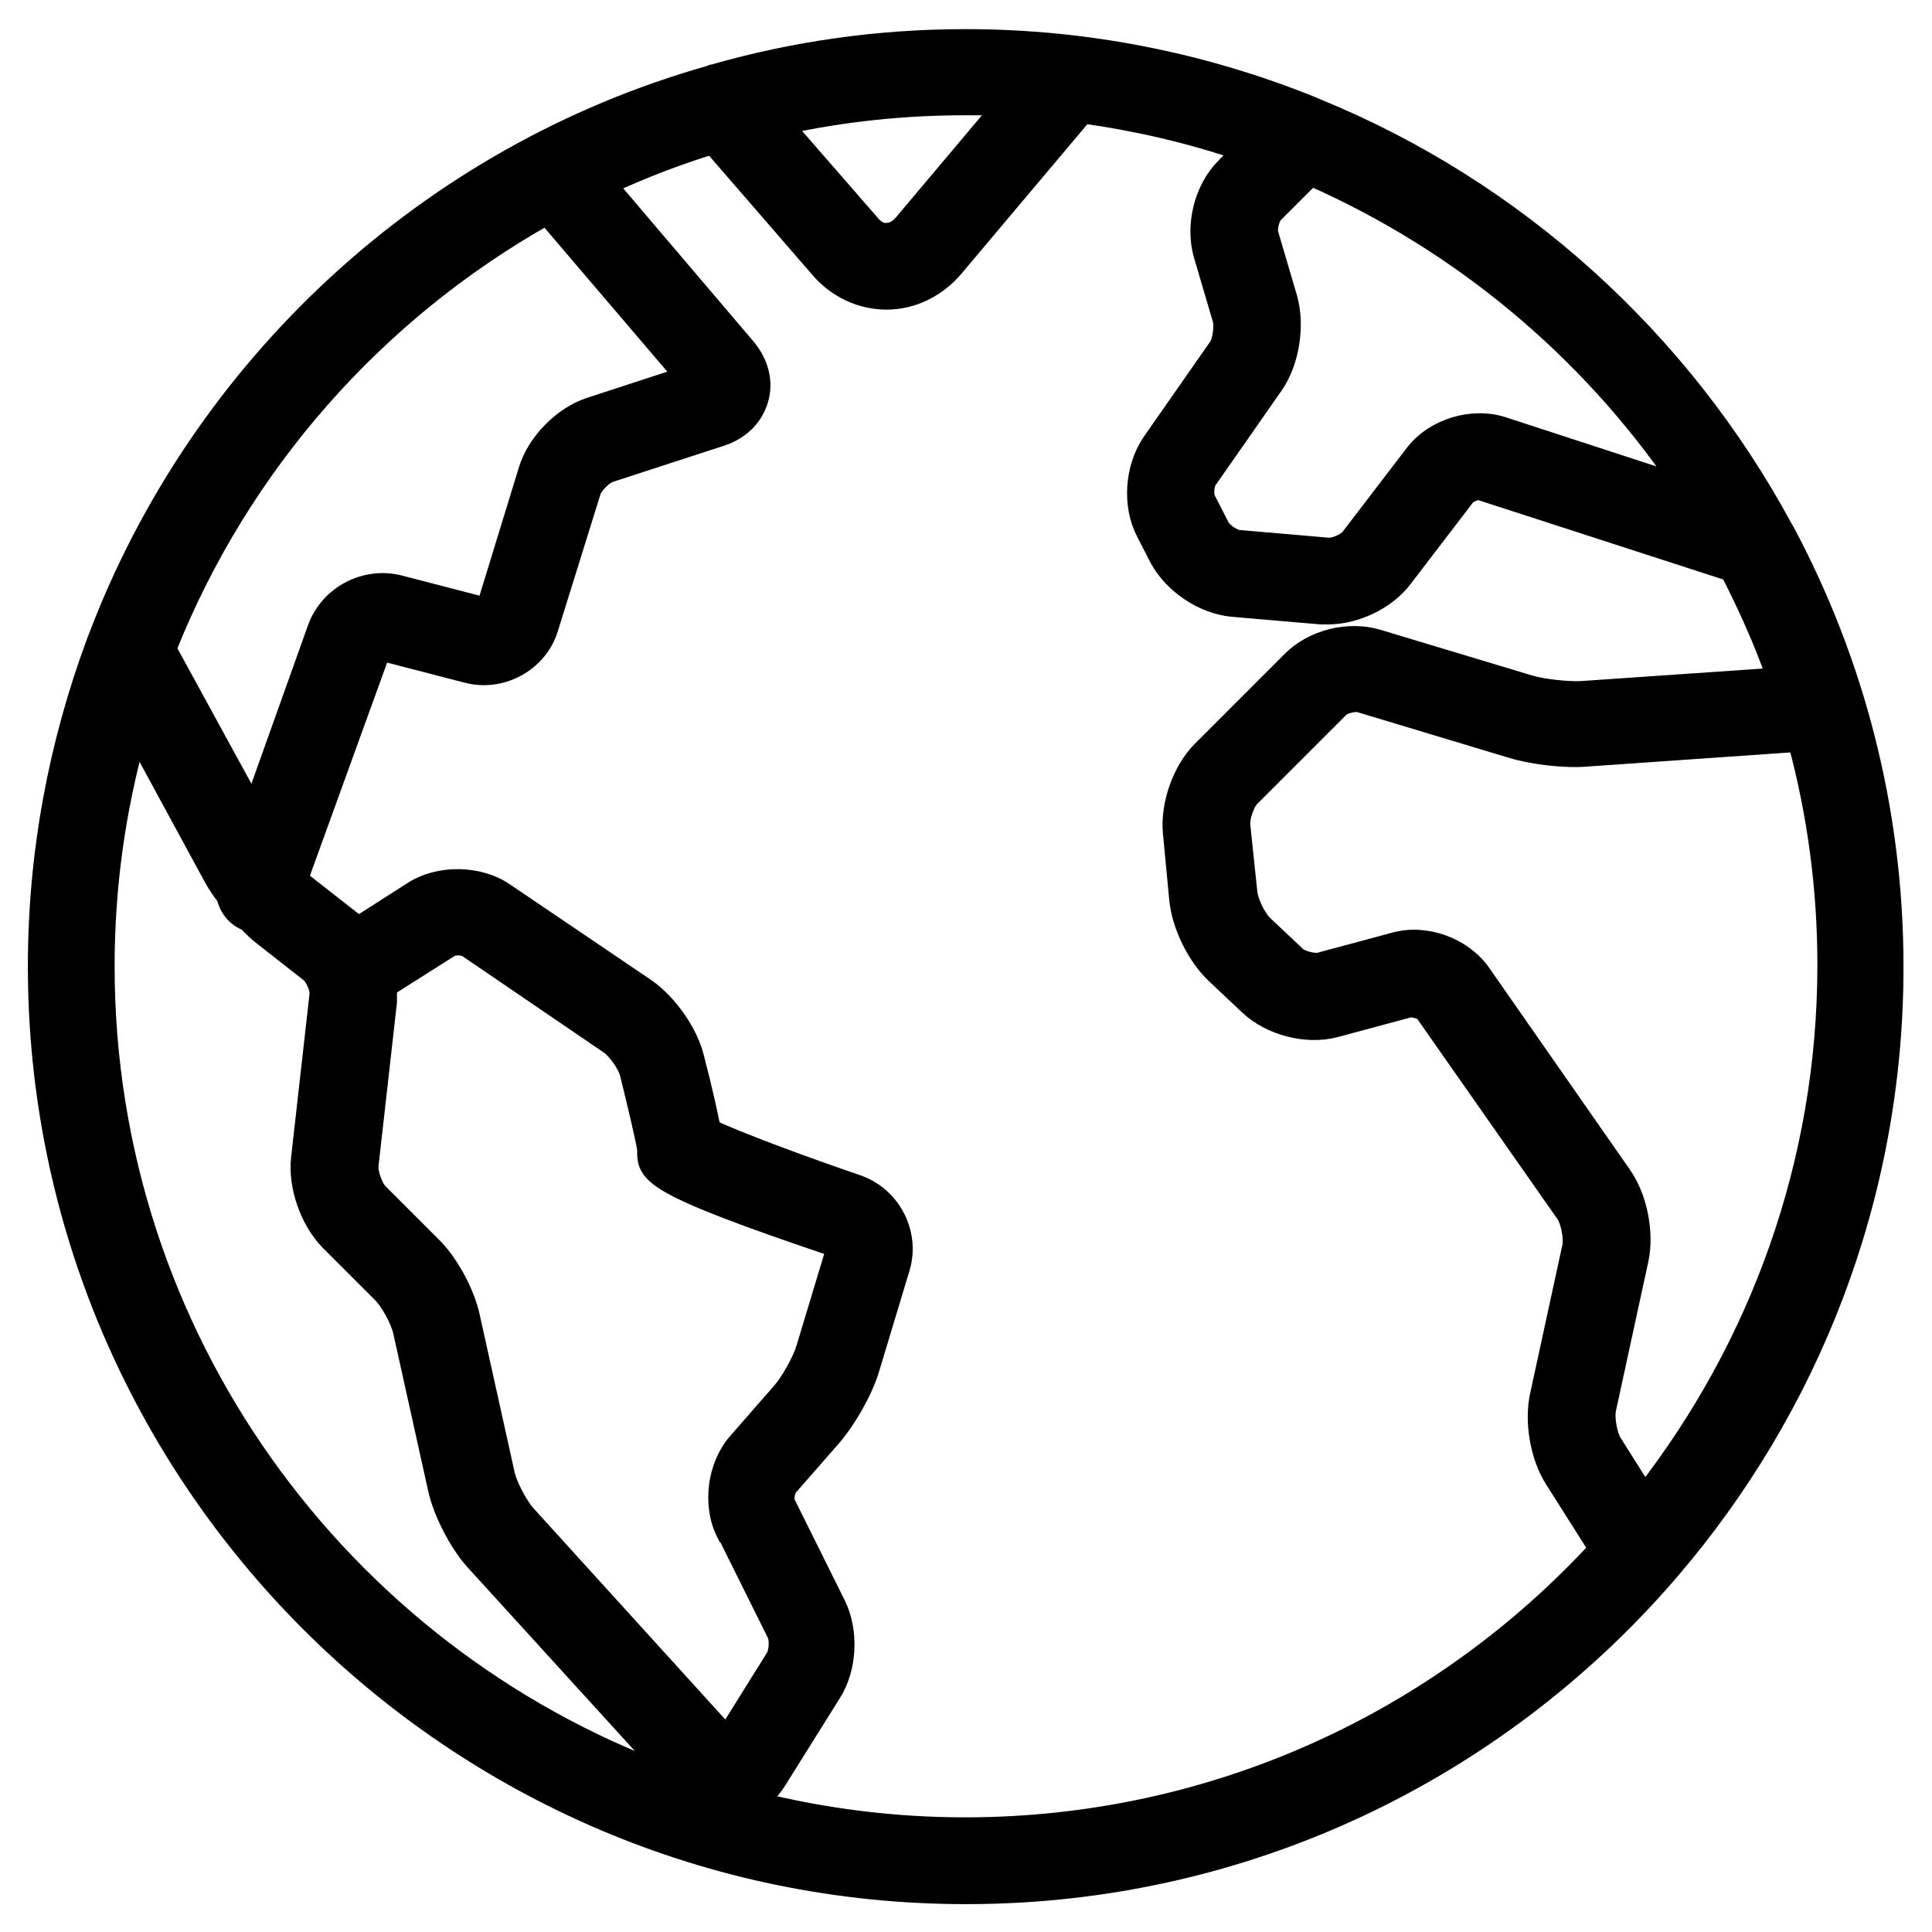
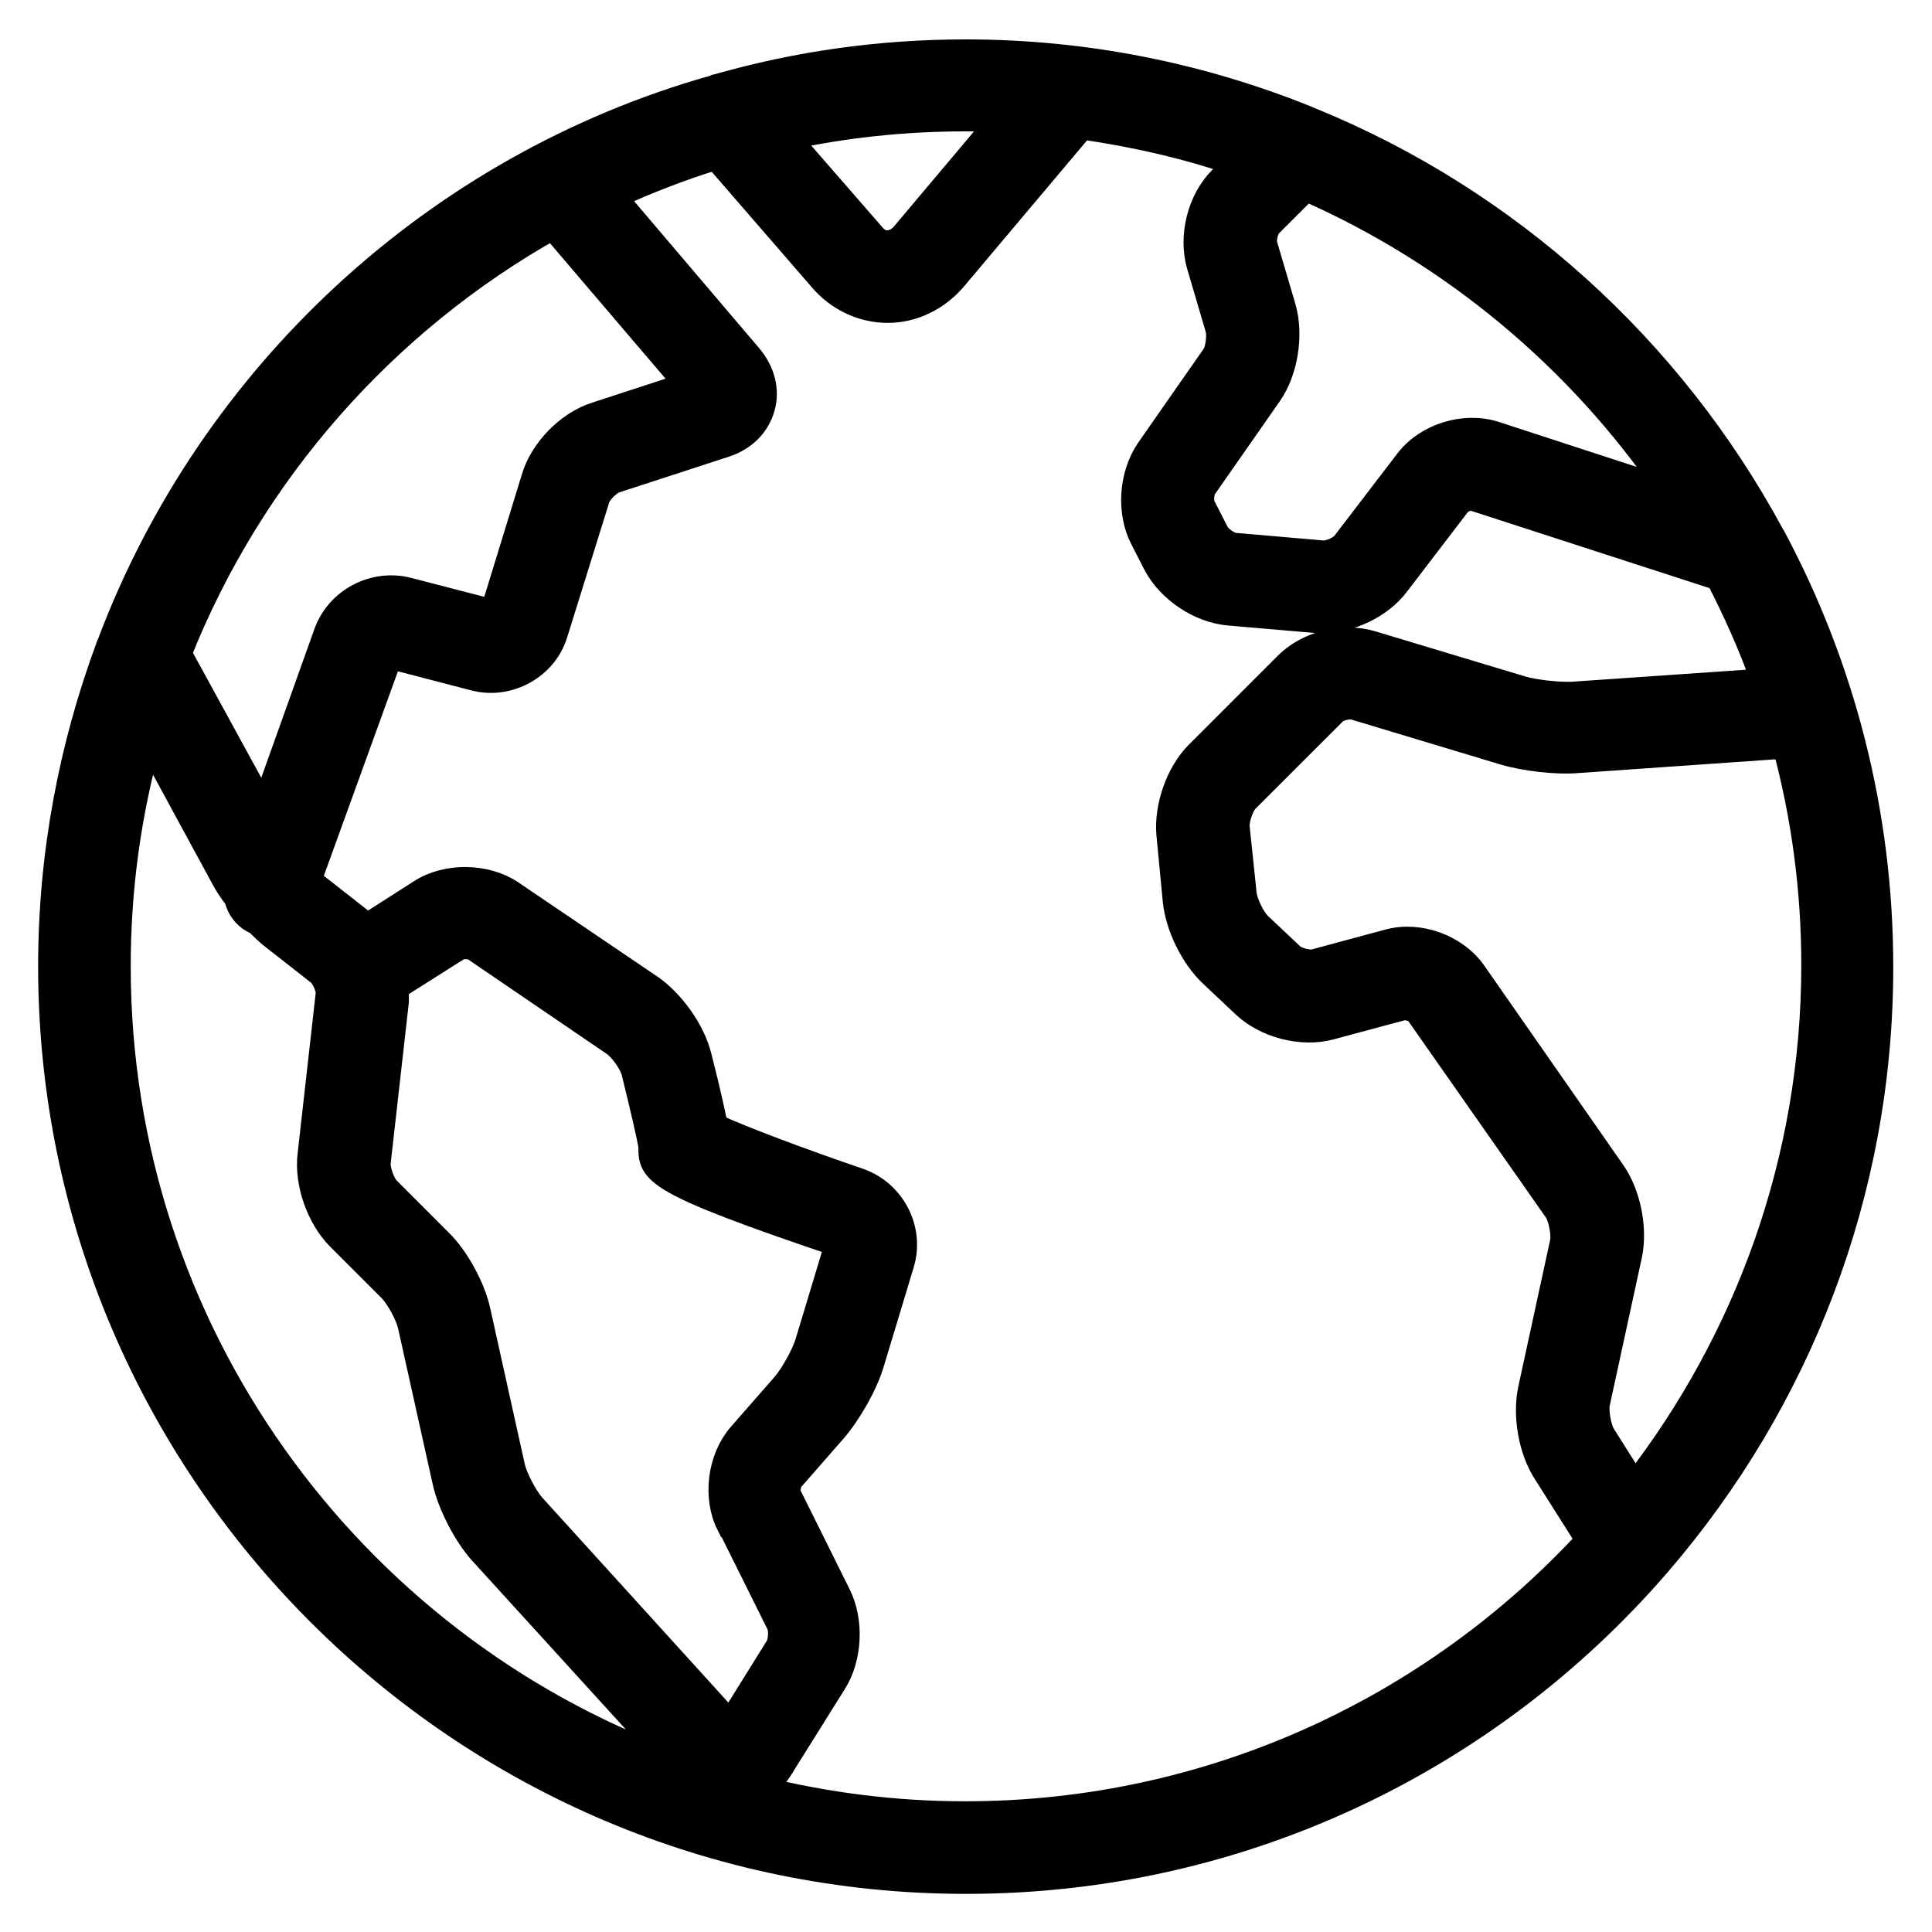
- <svg xmlns="http://www.w3.org/2000/svg" width="52" height="52" viewBox="0 0 52 52" fill="none">
-   <path d="M3.676 19.834L5.734 23.624C5.82 23.779 5.94 23.967 6.077 24.139C6.146 24.43 6.334 24.688 6.643 24.808C6.798 24.962 6.935 25.099 7.072 25.202L8.341 26.197C8.461 26.3 8.599 26.609 8.581 26.763L8.084 31.172C7.998 31.926 8.324 32.852 8.856 33.401L10.28 34.825C10.485 35.031 10.76 35.528 10.829 35.837L11.772 40.091C11.909 40.708 12.338 41.532 12.75 41.995L17.998 47.758C9.165 44.499 2.835 35.974 2.835 26.009C2.835 23.864 3.127 21.806 3.676 19.834ZM14.705 5.803L18.393 10.125L15.871 10.948C15.134 11.189 14.431 11.909 14.207 12.647L13.075 16.334L10.76 15.734C9.834 15.494 8.856 16.009 8.53 16.901L6.815 21.703L4.499 17.467C6.472 12.509 10.108 8.393 14.722 5.803M19.165 3.882L22.064 7.226C22.527 7.775 23.195 8.084 23.882 8.084C24.568 8.084 25.237 7.758 25.7 7.209L29.182 3.075C30.64 3.281 32.046 3.607 33.401 4.07L32.99 4.499C32.407 5.082 32.166 6.06 32.389 6.849L32.904 8.599C32.955 8.787 32.904 9.199 32.784 9.353L31 11.909C30.537 12.595 30.468 13.607 30.846 14.328L31.206 15.031C31.583 15.734 32.407 16.283 33.196 16.352L35.58 16.558C35.58 16.558 35.7 16.558 35.751 16.558C36.506 16.558 37.329 16.163 37.775 15.58L39.508 13.316C39.508 13.316 39.765 13.178 39.851 13.213L46.575 15.391C47.038 16.3 47.467 17.244 47.81 18.221L42.578 18.581C42.218 18.599 41.566 18.53 41.206 18.427L37.106 17.192C36.317 16.952 35.34 17.192 34.756 17.793L32.355 20.194C31.823 20.726 31.497 21.652 31.566 22.407L31.738 24.207C31.806 24.911 32.218 25.751 32.732 26.232L33.624 27.072C34.208 27.621 35.185 27.878 35.957 27.672L37.998 27.123C37.998 27.123 38.29 27.175 38.341 27.244L42.149 32.681C42.269 32.852 42.355 33.298 42.321 33.521L41.446 37.552C41.292 38.256 41.446 39.199 41.84 39.816L43.024 41.686C38.787 46.283 32.715 49.165 25.991 49.165C24.07 49.165 22.201 48.925 20.4 48.479C20.605 48.358 20.777 48.17 20.914 47.964L22.407 45.58C22.835 44.911 22.887 43.899 22.527 43.178L21.172 40.451C21.12 40.365 21.172 40.125 21.223 40.039L22.424 38.667C22.818 38.204 23.264 37.432 23.436 36.849L24.259 34.122C24.533 33.196 24.019 32.201 23.11 31.875C21.6 31.36 19.851 30.708 19.165 30.383C19.096 30.04 18.976 29.456 18.719 28.461C18.547 27.775 17.998 27.003 17.415 26.592L13.59 24.002C12.904 23.539 11.841 23.521 11.137 23.967L9.662 24.911C9.662 24.911 9.559 24.808 9.491 24.774L8.221 23.779C8.221 23.779 8.118 23.693 8.067 23.642L10.28 17.535L12.595 18.136C13.521 18.376 14.516 17.827 14.791 16.918L15.94 13.23C15.991 13.058 16.266 12.784 16.437 12.732L19.439 11.755C19.954 11.583 20.314 11.223 20.451 10.743C20.588 10.262 20.451 9.765 20.108 9.353L16.386 4.979C17.278 4.568 18.204 4.208 19.148 3.916M26.009 2.887C26.317 2.887 26.643 2.887 26.952 2.904L24.293 6.06C24.173 6.197 24.019 6.283 23.864 6.283C23.727 6.3 23.556 6.214 23.436 6.06L21.12 3.401C22.698 3.058 24.328 2.887 25.991 2.887M45.151 13.041L40.417 11.497C39.593 11.24 38.581 11.549 38.05 12.235L36.317 14.499C36.214 14.636 35.889 14.774 35.734 14.756L33.35 14.551C33.178 14.551 32.887 14.345 32.818 14.19L32.458 13.487C32.389 13.367 32.407 13.075 32.492 12.955L34.276 10.4C34.705 9.782 34.859 8.804 34.654 8.067L34.139 6.317C34.105 6.18 34.173 5.889 34.276 5.786L35.271 4.791C39.285 6.557 42.715 9.422 45.168 13.007M44.276 40.211L43.401 38.822C43.281 38.633 43.196 38.153 43.247 37.93L44.122 33.899C44.276 33.178 44.087 32.218 43.659 31.617L39.868 26.18C39.37 25.477 38.376 25.117 37.552 25.34L35.511 25.889C35.357 25.923 35.031 25.837 34.911 25.734L34.019 24.894C33.83 24.722 33.607 24.259 33.59 24.002L33.401 22.201C33.384 21.995 33.521 21.6 33.659 21.463L36.06 19.062C36.163 18.959 36.455 18.89 36.592 18.924L40.691 20.16C41.257 20.331 42.132 20.434 42.715 20.383L48.376 19.988C48.89 21.892 49.165 23.899 49.165 25.974C49.165 31.326 47.329 36.249 44.276 40.177M19.542 41.223L20.897 43.95C20.966 44.087 20.948 44.431 20.863 44.568L19.559 46.66L14.156 40.708C13.95 40.468 13.676 39.954 13.607 39.645L12.664 35.391C12.527 34.756 12.081 33.933 11.617 33.487L10.194 32.063C10.057 31.926 9.919 31.532 9.937 31.343L10.434 26.935C10.434 26.815 10.434 26.677 10.434 26.54L12.115 25.477C12.218 25.408 12.475 25.425 12.561 25.477L16.386 28.084C16.592 28.221 16.883 28.633 16.935 28.873C17.141 29.696 17.381 30.726 17.398 30.897C17.398 31.583 17.398 31.84 22.492 33.556L21.669 36.283C21.566 36.609 21.257 37.158 21.034 37.415L19.834 38.787C19.285 39.422 19.148 40.468 19.525 41.223M25.991 50.966C33.504 50.966 40.245 47.638 44.825 42.372L44.928 42.252C48.684 37.878 50.966 32.201 50.966 25.991C50.966 21.755 49.902 17.758 48.033 14.259L47.981 14.173C45.237 9.096 40.794 5.065 35.425 2.87C35.391 2.87 35.357 2.835 35.305 2.818C32.424 1.652 29.268 1 25.974 1C23.624 1 21.36 1.326 19.199 1.943C19.165 1.943 19.13 1.961 19.096 1.978C11.515 4.156 5.374 9.868 2.612 17.192C2.612 17.226 2.578 17.244 2.578 17.278C1.566 20.005 1 22.938 1 26.009C1 39.782 12.218 51 25.991 51" fill="currentcolor" />
-   <path d="M3.676 19.834L5.734 23.624C5.82 23.779 5.94 23.967 6.077 24.139C6.146 24.43 6.334 24.688 6.643 24.808C6.798 24.962 6.935 25.099 7.072 25.202L8.341 26.197C8.461 26.3 8.599 26.609 8.581 26.763L8.084 31.171C7.998 31.926 8.324 32.852 8.856 33.401L10.28 34.825C10.485 35.031 10.76 35.528 10.829 35.837L11.772 40.091C11.909 40.708 12.338 41.532 12.75 41.995L17.998 47.758C9.165 44.499 2.835 35.974 2.835 26.008C2.835 23.864 3.127 21.806 3.676 19.834ZM14.705 5.803L18.393 10.125L15.871 10.948C15.134 11.189 14.431 11.909 14.207 12.646L13.075 16.334L10.76 15.734C9.834 15.494 8.856 16.008 8.53 16.9L6.815 21.703L4.499 17.466C6.472 12.509 10.108 8.393 14.722 5.803H14.705ZM19.148 3.882L22.046 7.226C22.509 7.775 23.178 8.084 23.864 8.084C24.551 8.084 25.22 7.758 25.683 7.209L29.165 3.075C30.623 3.281 32.029 3.607 33.384 4.07L32.972 4.499C32.389 5.082 32.149 6.06 32.372 6.849L32.887 8.598C32.938 8.787 32.887 9.199 32.767 9.353L30.983 11.909C30.52 12.595 30.451 13.607 30.828 14.328L31.189 15.031C31.566 15.734 32.389 16.283 33.178 16.352L35.563 16.557C35.563 16.557 35.683 16.557 35.734 16.557C36.489 16.557 37.312 16.163 37.758 15.58L39.491 13.316C39.491 13.316 39.748 13.178 39.834 13.213L46.557 15.391C47.021 16.3 47.449 17.243 47.792 18.221L42.561 18.581C42.201 18.599 41.549 18.53 41.189 18.427L37.089 17.192C36.3 16.952 35.322 17.192 34.739 17.792L32.338 20.194C31.806 20.725 31.48 21.652 31.549 22.406L31.72 24.207C31.789 24.911 32.201 25.751 32.715 26.231L33.607 27.072C34.19 27.621 35.168 27.878 35.94 27.672L37.981 27.123C37.981 27.123 38.273 27.175 38.324 27.243L42.132 32.681C42.252 32.852 42.338 33.298 42.304 33.521L41.429 37.552C41.274 38.255 41.429 39.199 41.823 39.816L43.007 41.686C38.77 46.283 32.698 49.164 25.974 49.164C24.053 49.164 22.183 48.924 20.383 48.478C20.588 48.358 20.76 48.17 20.897 47.964L22.389 45.58C22.818 44.911 22.87 43.899 22.509 43.178L21.154 40.451C21.103 40.365 21.154 40.125 21.206 40.039L22.407 38.667C22.801 38.204 23.247 37.432 23.419 36.849L24.242 34.122C24.516 33.195 24.002 32.201 23.093 31.875C21.583 31.36 19.834 30.708 19.148 30.382C19.079 30.039 18.959 29.456 18.701 28.461C18.53 27.775 17.981 27.003 17.398 26.592L13.573 24.002C12.887 23.538 11.823 23.521 11.12 23.967L9.645 24.911C9.645 24.911 9.542 24.808 9.473 24.773L8.204 23.779C8.204 23.779 8.101 23.693 8.05 23.641L10.262 17.535L12.578 18.135C13.504 18.375 14.499 17.827 14.774 16.918L15.923 13.23C15.974 13.058 16.249 12.784 16.42 12.732L19.422 11.755C19.936 11.583 20.297 11.223 20.434 10.743C20.571 10.262 20.434 9.765 20.091 9.353L16.369 4.979C17.261 4.568 18.187 4.207 19.13 3.916L19.148 3.882ZM26.009 2.852C26.317 2.852 26.643 2.852 26.952 2.87L24.293 6.026C24.173 6.163 24.019 6.249 23.864 6.249C23.727 6.266 23.556 6.18 23.436 6.026L21.12 3.367C22.698 3.024 24.328 2.852 25.991 2.852H26.009ZM45.168 13.007L40.434 11.463C39.611 11.206 38.599 11.514 38.067 12.201L36.334 14.465C36.232 14.602 35.906 14.739 35.751 14.722L33.367 14.516C33.196 14.516 32.904 14.31 32.835 14.156L32.475 13.453C32.407 13.333 32.424 13.041 32.509 12.921L34.293 10.365C34.722 9.748 34.877 8.77 34.671 8.032L34.156 6.283C34.122 6.146 34.19 5.854 34.293 5.751L35.288 4.756C39.302 6.523 42.732 9.388 45.185 12.972L45.168 13.007ZM44.276 40.211L43.401 38.822C43.281 38.633 43.196 38.153 43.247 37.929L44.122 33.899C44.276 33.178 44.087 32.218 43.659 31.617L39.868 26.18C39.37 25.477 38.376 25.116 37.552 25.34L35.511 25.888C35.357 25.923 35.031 25.837 34.911 25.734L34.019 24.893C33.83 24.722 33.607 24.259 33.59 24.002L33.401 22.201C33.384 21.995 33.521 21.6 33.659 21.463L36.06 19.062C36.163 18.959 36.455 18.89 36.592 18.924L40.691 20.159C41.257 20.331 42.132 20.434 42.715 20.382L48.376 19.988C48.89 21.892 49.165 23.899 49.165 25.974C49.165 31.326 47.329 36.249 44.276 40.176V40.211ZM19.542 41.257L20.897 43.984C20.966 44.122 20.948 44.465 20.863 44.602L19.559 46.694L14.156 40.743C13.95 40.502 13.676 39.988 13.607 39.679L12.664 35.425C12.527 34.791 12.081 33.967 11.617 33.521L10.194 32.098C10.057 31.96 9.919 31.566 9.937 31.377L10.434 26.969C10.434 26.849 10.434 26.712 10.434 26.575L12.115 25.511C12.218 25.442 12.475 25.46 12.561 25.511L16.386 28.118C16.592 28.255 16.883 28.667 16.935 28.907C17.141 29.731 17.381 30.76 17.398 30.931C17.398 31.617 17.398 31.875 22.492 33.59L21.669 36.317C21.566 36.643 21.257 37.192 21.034 37.449L19.834 38.822C19.285 39.456 19.148 40.502 19.525 41.257H19.542ZM26.009 51C33.521 51 40.262 47.672 44.842 42.406L44.945 42.286C48.702 37.912 50.983 32.235 50.983 26.026C50.983 21.789 49.919 17.792 48.05 14.293L47.998 14.207C45.254 9.13 40.811 5.099 35.443 2.904C35.408 2.904 35.374 2.87 35.322 2.852C32.441 1.686 29.285 1.034 25.991 1.034C23.642 1.034 21.377 1.36 19.216 1.978C19.182 1.978 19.148 1.995 19.113 2.012C11.515 4.156 5.374 9.868 2.612 17.192C2.612 17.226 2.578 17.243 2.578 17.278C1.566 20.005 1 22.938 1 26.008C1 39.782 12.218 51 25.991 51H26.009Z" stroke="currentcolor" stroke-width="0.5" stroke-miterlimit="10" />
+ <svg xmlns="http://www.w3.org/2000/svg" width="38" height="38" viewBox="0 0 38 38" fill="none">
+   <path d="M2.927 14.56L4.409 17.29C4.47 17.401 4.557 17.537 4.656 17.66C4.705 17.87 4.841 18.055 5.063 18.142C5.174 18.253 5.273 18.352 5.372 18.426L6.286 19.142C6.372 19.216 6.471 19.438 6.459 19.55L6.101 22.724C6.039 23.267 6.273 23.934 6.656 24.329L7.681 25.354C7.83 25.502 8.027 25.86 8.076 26.083L8.756 29.145C8.855 29.59 9.163 30.183 9.46 30.516L13.239 34.666C6.879 32.319 2.321 26.181 2.321 19.006C2.321 17.462 2.531 15.98 2.927 14.56ZM10.868 4.458L13.523 7.57L11.707 8.163C11.176 8.336 10.67 8.855 10.509 9.386L9.694 12.041L8.027 11.609C7.36 11.436 6.656 11.806 6.422 12.448L5.187 15.906L3.519 12.856C4.94 9.287 7.558 6.323 10.88 4.458M14.079 3.075L16.166 5.483C16.499 5.878 16.981 6.101 17.475 6.101C17.969 6.101 18.45 5.866 18.784 5.471L21.291 2.494C22.341 2.643 23.353 2.877 24.329 3.211L24.033 3.519C23.613 3.939 23.44 4.643 23.6 5.211L23.971 6.471C24.008 6.607 23.971 6.903 23.884 7.014L22.6 8.855C22.267 9.349 22.217 10.077 22.489 10.596L22.748 11.102C23.02 11.609 23.613 12.004 24.181 12.053L25.897 12.201C25.897 12.201 25.984 12.201 26.021 12.201C26.564 12.201 27.157 11.917 27.478 11.497L28.726 9.867C28.726 9.867 28.911 9.768 28.973 9.793L33.814 11.362C34.147 12.016 34.456 12.695 34.703 13.399L30.936 13.659C30.677 13.671 30.207 13.622 29.948 13.547L26.997 12.658C26.428 12.485 25.724 12.658 25.305 13.091L23.576 14.82C23.193 15.202 22.958 15.869 23.008 16.413L23.131 17.709C23.18 18.216 23.477 18.821 23.847 19.167L24.489 19.772C24.909 20.167 25.613 20.352 26.169 20.204L27.639 19.809C27.639 19.809 27.849 19.846 27.886 19.895L30.627 23.81C30.714 23.934 30.776 24.255 30.751 24.415L30.121 27.318C30.01 27.824 30.121 28.503 30.405 28.948L31.257 30.294C28.207 33.604 23.835 35.679 18.994 35.679C17.611 35.679 16.265 35.506 14.968 35.185C15.116 35.098 15.239 34.962 15.338 34.814L16.413 33.097C16.721 32.616 16.759 31.887 16.499 31.368L15.524 29.405C15.486 29.343 15.524 29.17 15.56 29.108L16.425 28.12C16.709 27.787 17.03 27.231 17.154 26.811L17.747 24.848C17.944 24.181 17.574 23.465 16.919 23.23C15.832 22.859 14.573 22.39 14.079 22.155C14.029 21.908 13.943 21.488 13.758 20.772C13.634 20.278 13.239 19.723 12.819 19.426L10.065 17.561C9.571 17.228 8.805 17.215 8.299 17.537L7.237 18.216C7.237 18.216 7.163 18.142 7.113 18.117L6.199 17.401C6.199 17.401 6.125 17.339 6.088 17.302L7.681 12.905L9.349 13.338C10.015 13.511 10.732 13.115 10.929 12.461L11.757 9.805C11.794 9.682 11.991 9.484 12.115 9.447L14.276 8.743C14.647 8.62 14.906 8.361 15.005 8.015C15.104 7.669 15.005 7.311 14.758 7.014L12.078 3.865C12.72 3.569 13.387 3.309 14.066 3.099M19.006 2.358C19.229 2.358 19.463 2.358 19.685 2.371L17.771 4.643C17.685 4.742 17.574 4.804 17.462 4.804C17.364 4.816 17.24 4.754 17.154 4.643L15.486 2.729C16.623 2.482 17.796 2.358 18.994 2.358M32.789 9.67L29.38 8.558C28.787 8.373 28.059 8.595 27.676 9.089L26.428 10.719C26.354 10.818 26.12 10.917 26.009 10.905L24.292 10.756C24.168 10.756 23.959 10.608 23.909 10.497L23.65 9.991C23.6 9.904 23.613 9.694 23.674 9.608L24.959 7.768C25.268 7.323 25.379 6.619 25.23 6.088L24.86 4.828C24.835 4.73 24.885 4.52 24.959 4.446L25.675 3.729C28.565 5.001 31.035 7.064 32.801 9.645M32.159 29.232L31.529 28.232C31.442 28.096 31.381 27.75 31.418 27.589L32.048 24.687C32.159 24.168 32.023 23.477 31.714 23.045L28.985 19.13C28.627 18.623 27.91 18.364 27.318 18.524L25.848 18.92C25.737 18.944 25.502 18.883 25.416 18.809L24.774 18.203C24.638 18.08 24.477 17.747 24.465 17.561L24.329 16.265C24.317 16.116 24.415 15.832 24.514 15.733L26.243 14.005C26.317 13.93 26.527 13.881 26.626 13.906L29.578 14.795C29.985 14.918 30.615 14.992 31.035 14.955L35.111 14.671C35.481 16.042 35.679 17.487 35.679 18.982C35.679 22.835 34.357 26.379 32.159 29.207M14.35 29.96L15.326 31.924C15.375 32.023 15.363 32.27 15.301 32.369L14.363 33.876L10.472 29.59C10.324 29.417 10.127 29.047 10.077 28.824L9.398 25.762C9.299 25.305 8.978 24.712 8.645 24.391L7.62 23.366C7.521 23.267 7.422 22.983 7.434 22.847L7.792 19.673C7.792 19.587 7.792 19.488 7.792 19.389L9.003 18.623C9.077 18.574 9.262 18.586 9.324 18.623L12.078 20.5C12.226 20.599 12.436 20.896 12.473 21.069C12.621 21.661 12.794 22.402 12.806 22.526C12.806 23.02 12.806 23.205 16.474 24.44L15.882 26.404C15.807 26.638 15.585 27.034 15.425 27.219L14.56 28.207C14.165 28.664 14.066 29.417 14.338 29.96M18.994 36.975C24.403 36.975 29.257 34.579 32.554 30.788L32.628 30.701C35.333 27.552 36.975 23.465 36.975 18.994C36.975 15.943 36.21 13.066 34.864 10.546L34.826 10.485C32.85 6.829 29.652 3.927 25.786 2.346C25.762 2.346 25.737 2.321 25.7 2.309C23.625 1.469 21.353 1 18.982 1C17.29 1 15.659 1.235 14.103 1.679C14.079 1.679 14.054 1.692 14.029 1.704C8.57 3.272 4.149 7.385 2.161 12.658C2.161 12.683 2.136 12.695 2.136 12.72C1.408 14.684 1 16.796 1 19.006C1 28.923 9.077 37 18.994 37" fill="currentcolor" />
+   <path d="M2.927 14.56L4.409 17.29C4.47 17.401 4.557 17.537 4.656 17.66C4.705 17.87 4.841 18.055 5.063 18.142C5.174 18.253 5.273 18.352 5.372 18.426L6.286 19.142C6.372 19.216 6.471 19.438 6.459 19.55L6.101 22.724C6.039 23.267 6.273 23.934 6.656 24.329L7.681 25.354C7.83 25.502 8.027 25.86 8.076 26.083L8.756 29.145C8.855 29.59 9.163 30.183 9.46 30.516L13.239 34.666C6.879 32.319 2.321 26.181 2.321 19.006C2.321 17.462 2.531 15.98 2.927 14.56ZM10.868 4.458L13.523 7.57L11.707 8.163C11.176 8.336 10.67 8.855 10.509 9.386L9.694 12.041L8.027 11.609C7.36 11.436 6.656 11.806 6.422 12.448L5.187 15.906L3.519 12.856C4.94 9.287 7.558 6.323 10.88 4.458H10.868ZM14.066 3.075L16.153 5.483C16.487 5.878 16.968 6.101 17.462 6.101C17.956 6.101 18.438 5.866 18.771 5.471L21.279 2.494C22.328 2.643 23.341 2.877 24.317 3.211L24.02 3.519C23.6 3.939 23.427 4.643 23.588 5.211L23.959 6.471C23.995 6.607 23.959 6.903 23.872 7.014L22.588 8.855C22.254 9.349 22.205 10.077 22.477 10.596L22.736 11.102C23.008 11.609 23.6 12.004 24.168 12.053L25.885 12.201C25.885 12.201 25.971 12.201 26.009 12.201C26.552 12.201 27.145 11.917 27.466 11.497L28.713 9.867C28.713 9.867 28.898 9.768 28.96 9.793L33.801 11.362C34.135 12.016 34.444 12.695 34.691 13.399L30.924 13.659C30.665 13.671 30.195 13.622 29.936 13.547L26.984 12.658C26.416 12.485 25.712 12.658 25.292 13.091L23.563 14.82C23.18 15.202 22.946 15.869 22.995 16.413L23.119 17.709C23.168 18.216 23.465 18.821 23.835 19.167L24.477 19.772C24.897 20.167 25.601 20.352 26.157 20.204L27.626 19.809C27.626 19.809 27.836 19.846 27.873 19.895L30.615 23.81C30.701 23.934 30.763 24.255 30.739 24.416L30.109 27.318C29.998 27.824 30.109 28.503 30.393 28.948L31.245 30.294C28.195 33.604 23.823 35.679 18.982 35.679C17.598 35.679 16.252 35.506 14.955 35.185C15.104 35.098 15.227 34.962 15.326 34.814L16.4 33.097C16.709 32.616 16.746 31.887 16.487 31.369L15.511 29.405C15.474 29.343 15.511 29.17 15.548 29.108L16.413 28.12C16.697 27.787 17.018 27.231 17.141 26.811L17.734 24.848C17.932 24.181 17.561 23.465 16.907 23.23C15.82 22.859 14.56 22.39 14.066 22.155C14.017 21.908 13.93 21.488 13.745 20.772C13.622 20.278 13.226 19.723 12.806 19.426L10.053 17.561C9.558 17.228 8.793 17.215 8.286 17.537L7.224 18.216C7.224 18.216 7.15 18.142 7.101 18.117L6.187 17.401C6.187 17.401 6.113 17.339 6.076 17.302L7.669 12.905L9.336 13.338C10.003 13.511 10.719 13.115 10.917 12.461L11.744 9.806C11.781 9.682 11.979 9.484 12.103 9.447L14.264 8.743C14.634 8.62 14.894 8.361 14.992 8.015C15.091 7.669 14.992 7.311 14.745 7.014L12.066 3.865C12.708 3.569 13.375 3.309 14.054 3.099L14.066 3.075ZM19.006 2.334C19.229 2.334 19.463 2.334 19.685 2.346L17.771 4.619C17.685 4.717 17.574 4.779 17.462 4.779C17.364 4.791 17.24 4.73 17.154 4.619L15.486 2.704C16.623 2.457 17.796 2.334 18.994 2.334H19.006ZM32.801 9.645L29.392 8.533C28.8 8.348 28.071 8.571 27.688 9.065L26.441 10.695C26.367 10.793 26.132 10.892 26.021 10.88L24.304 10.732C24.181 10.732 23.971 10.584 23.921 10.472L23.662 9.966C23.613 9.88 23.625 9.67 23.687 9.583L24.971 7.743C25.28 7.298 25.391 6.595 25.243 6.063L24.872 4.804C24.848 4.705 24.897 4.495 24.971 4.421L25.688 3.705C28.577 4.977 31.047 7.039 32.813 9.62L32.801 9.645ZM32.159 29.232L31.529 28.232C31.442 28.096 31.381 27.75 31.418 27.589L32.048 24.687C32.159 24.169 32.023 23.477 31.714 23.045L28.985 19.13C28.627 18.623 27.91 18.364 27.318 18.524L25.848 18.92C25.737 18.944 25.502 18.883 25.416 18.809L24.774 18.203C24.638 18.08 24.477 17.747 24.465 17.561L24.329 16.265C24.317 16.116 24.415 15.832 24.514 15.733L26.243 14.005C26.317 13.93 26.527 13.881 26.626 13.906L29.578 14.795C29.985 14.918 30.615 14.992 31.035 14.955L35.111 14.671C35.481 16.042 35.679 17.487 35.679 18.982C35.679 22.835 34.357 26.379 32.159 29.207V29.232ZM14.35 29.985L15.326 31.949C15.375 32.048 15.363 32.295 15.301 32.394L14.363 33.9L10.472 29.615C10.324 29.442 10.127 29.071 10.077 28.849L9.398 25.786C9.299 25.329 8.978 24.737 8.645 24.416L7.62 23.39C7.521 23.292 7.422 23.008 7.434 22.872L7.792 19.698C7.792 19.611 7.792 19.512 7.792 19.414L9.003 18.648C9.077 18.599 9.262 18.611 9.324 18.648L12.078 20.525C12.226 20.624 12.436 20.92 12.473 21.093C12.621 21.686 12.794 22.427 12.806 22.551C12.806 23.045 12.806 23.23 16.474 24.465L15.882 26.428C15.807 26.663 15.585 27.058 15.425 27.244L14.56 28.232C14.165 28.689 14.066 29.442 14.338 29.985H14.35ZM19.006 37C24.415 37 29.269 34.604 32.566 30.813L32.641 30.726C35.345 27.577 36.988 23.489 36.988 19.018C36.988 15.968 36.222 13.091 34.876 10.571L34.839 10.509C32.863 6.854 29.664 3.952 25.799 2.371C25.774 2.371 25.749 2.346 25.712 2.334C23.637 1.494 21.365 1.025 18.994 1.025C17.302 1.025 15.672 1.259 14.116 1.704C14.091 1.704 14.066 1.716 14.041 1.729C8.57 3.272 4.149 7.385 2.161 12.658C2.161 12.683 2.136 12.695 2.136 12.72C1.408 14.684 1 16.796 1 19.006C1 28.923 9.077 37 18.994 37H19.006Z" stroke="currentcolor" stroke-width="0.5" stroke-miterlimit="10" />
</svg>
